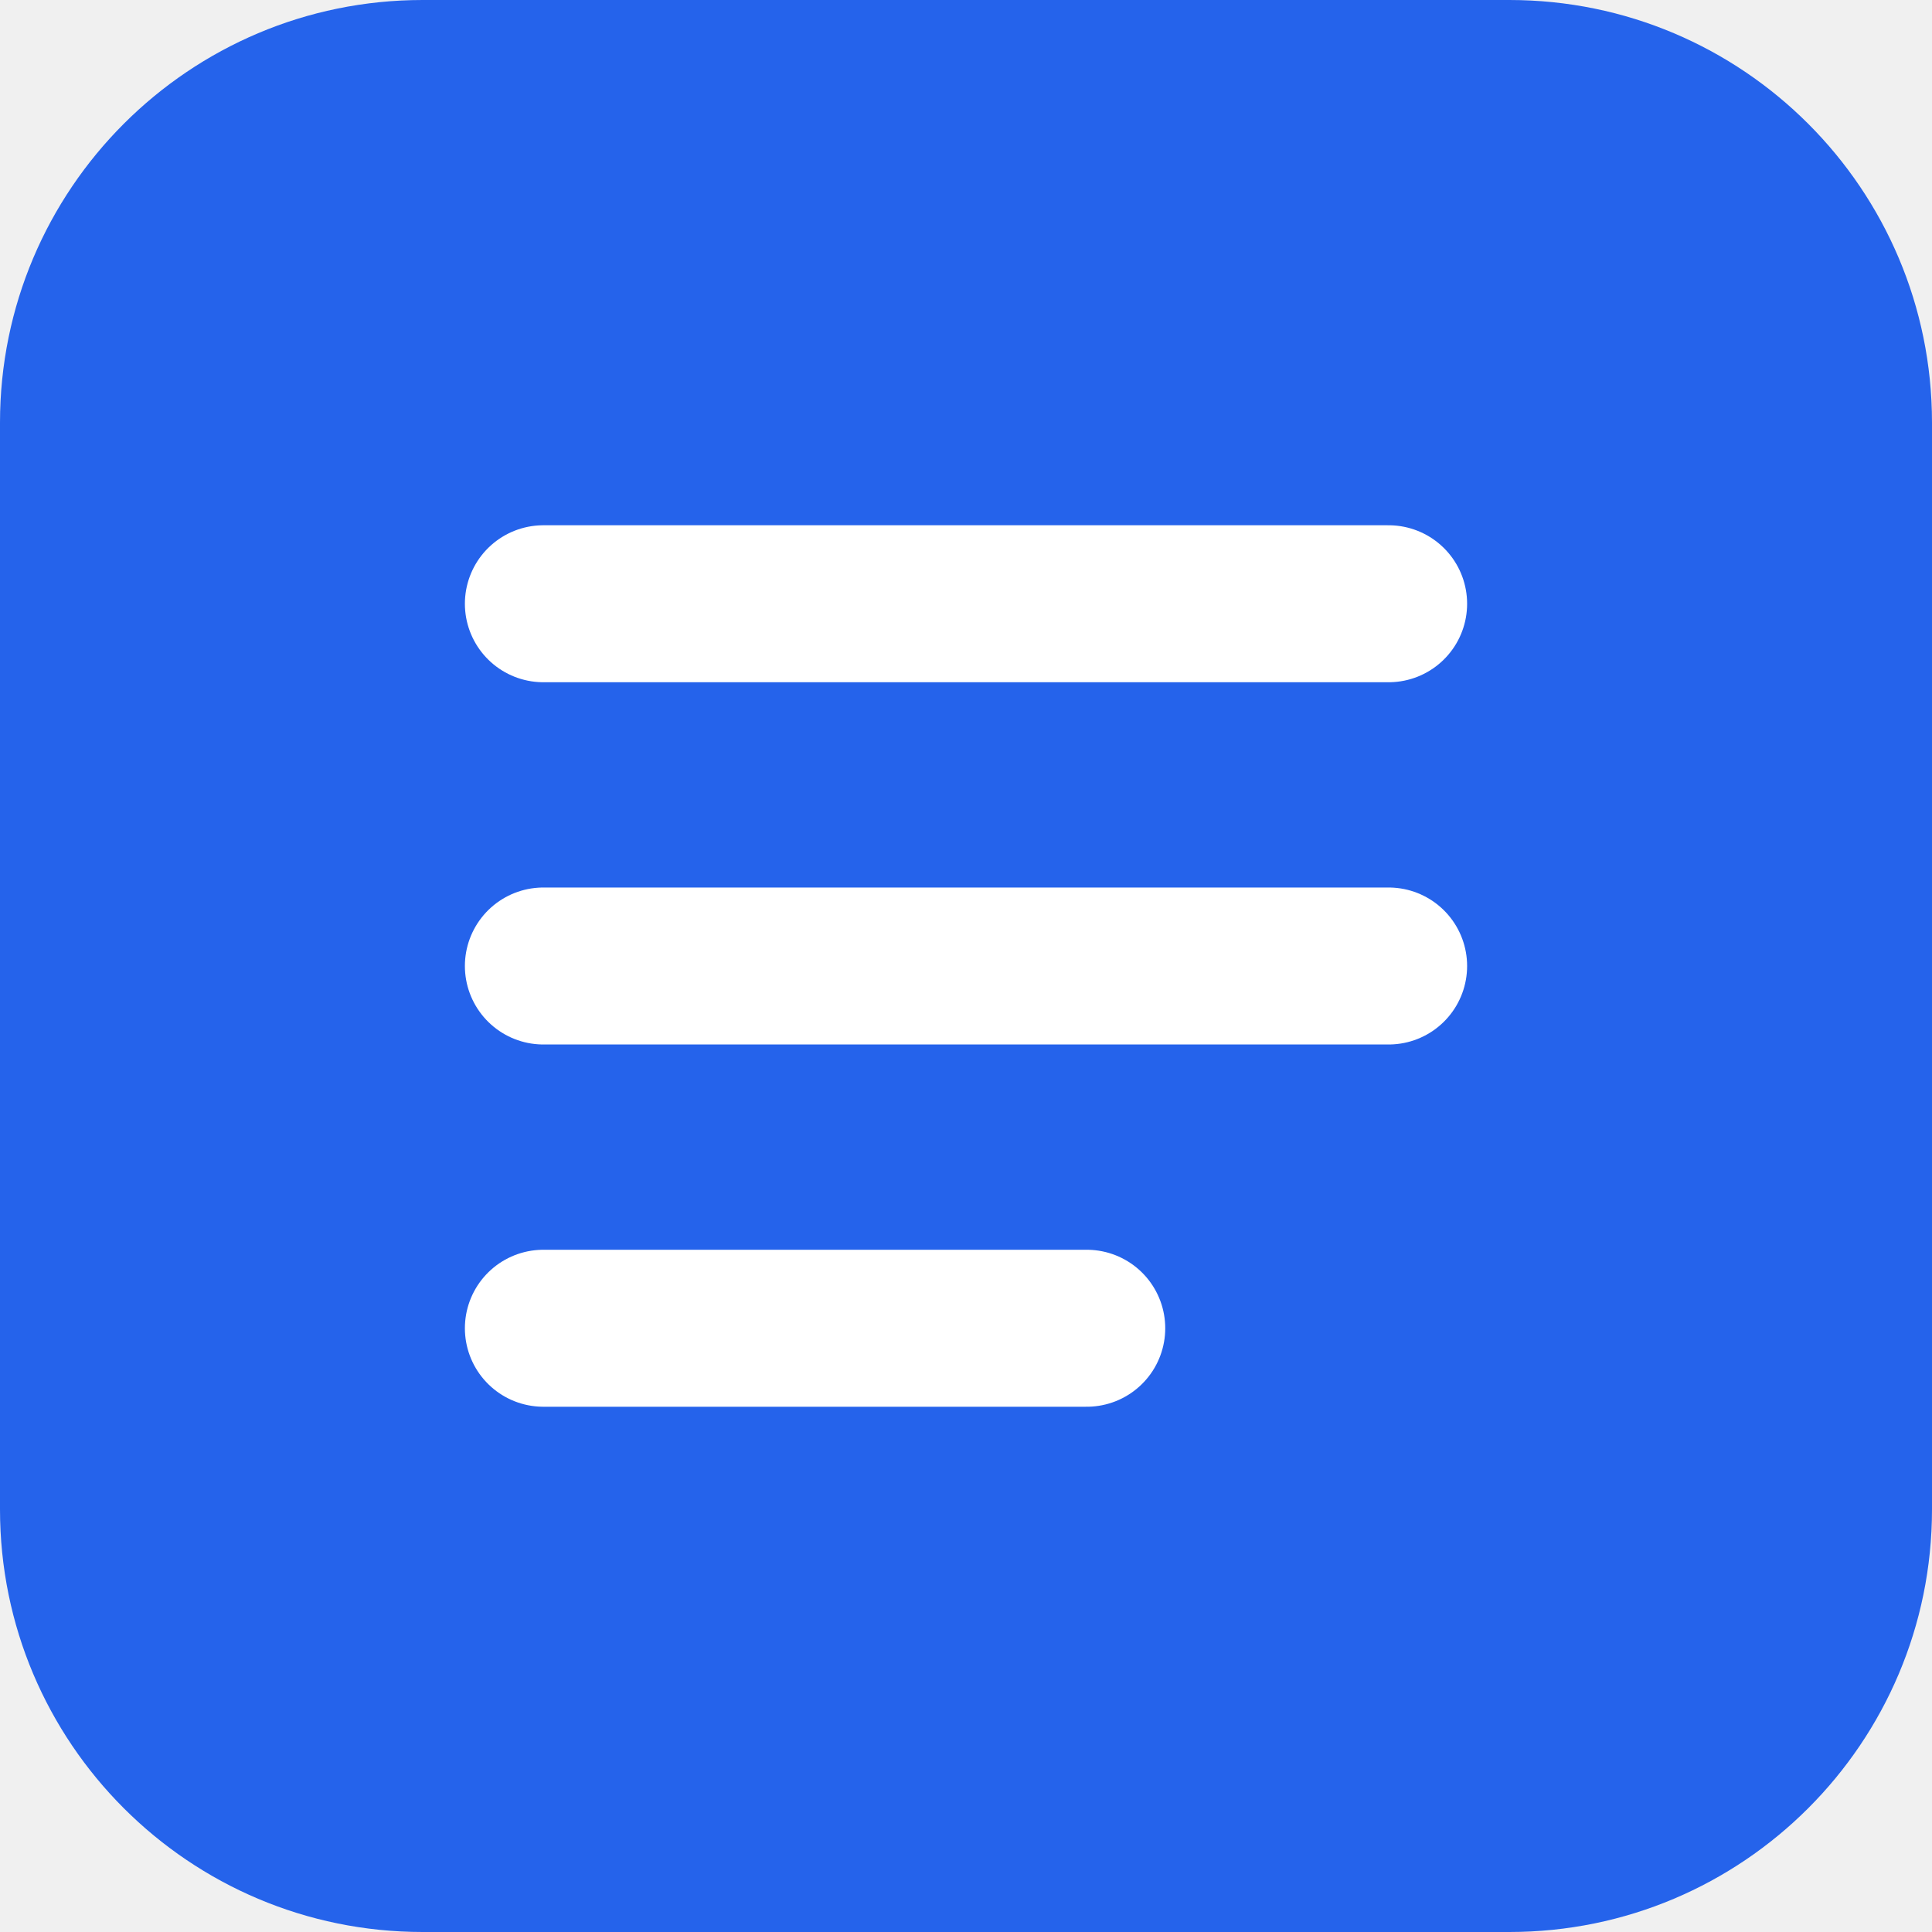
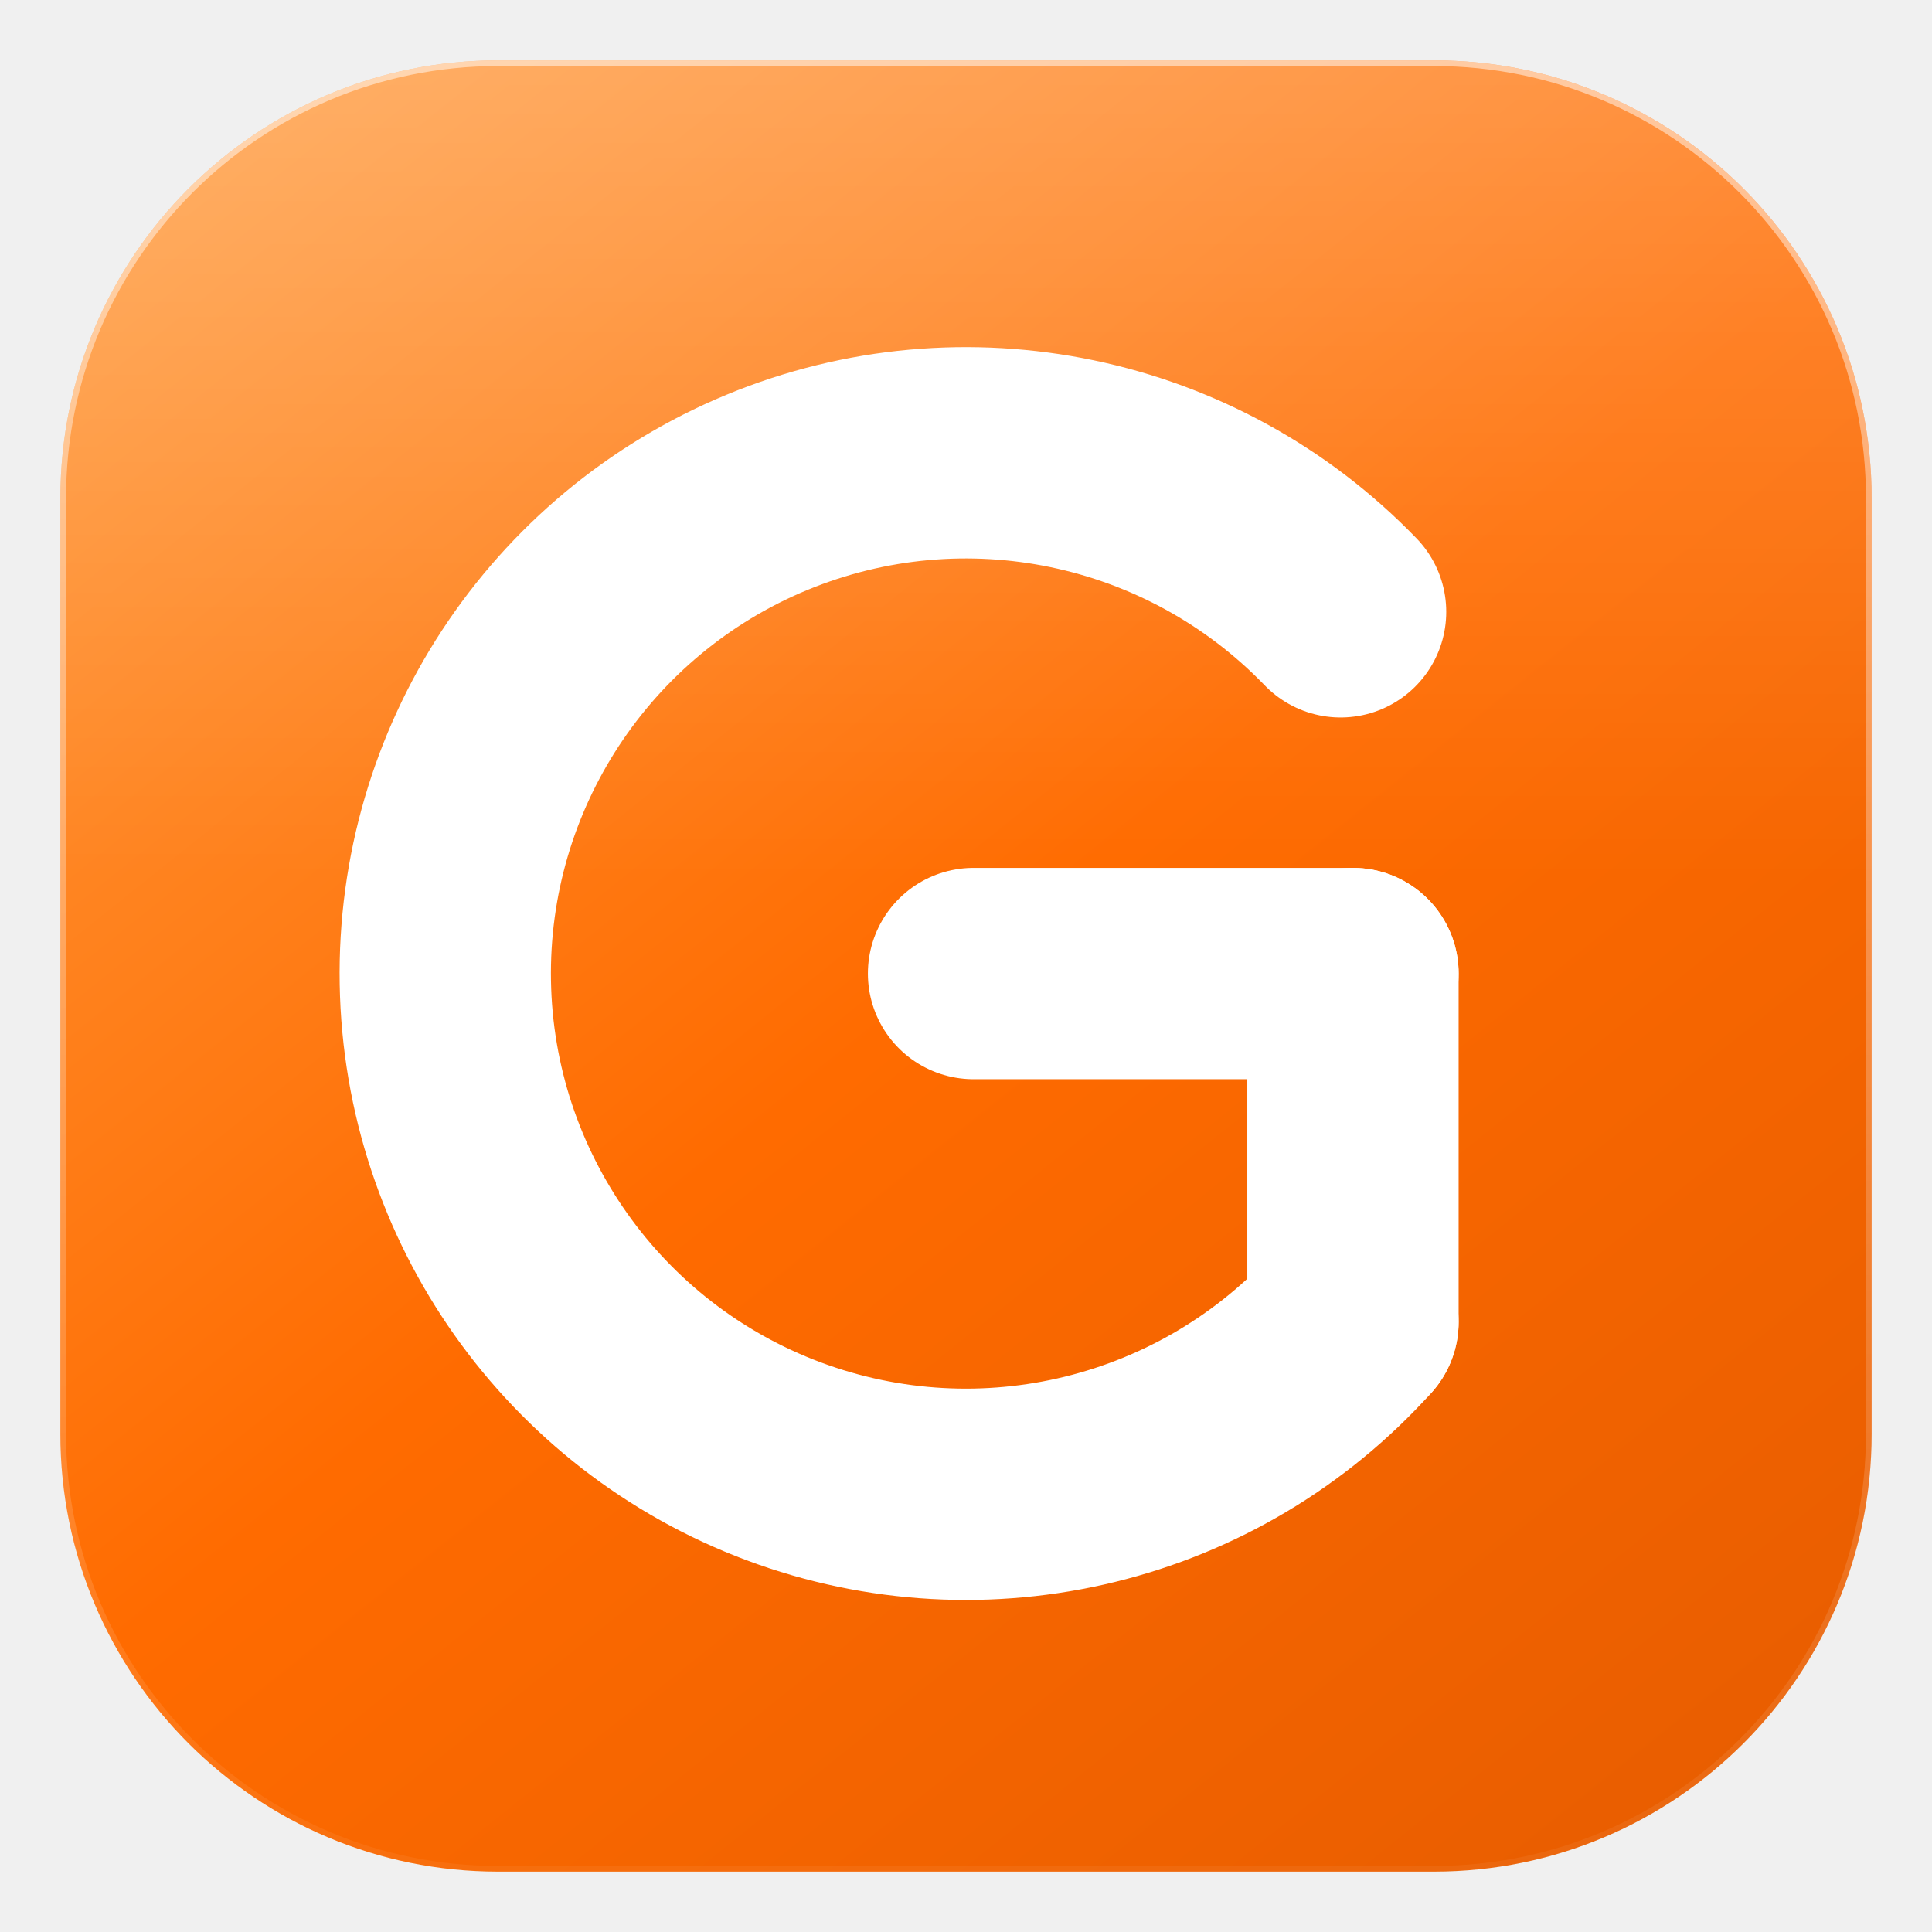
- <svg xmlns="http://www.w3.org/2000/svg" viewBox="0 0 32 32">
-   <rect width="32" height="32" rx="7" fill="#2563eb" />
-   <path d="M9 10h14M9 16h14M9 22h9" stroke="#fff" stroke-width="2.6" stroke-linecap="round" />
+ <svg xmlns="http://www.w3.org/2000/svg" viewBox="0 0 512 512" role="img" aria-label="Grokking Interview">
+   <defs>
+     <linearGradient id="brand" x1="0.1" y1="0" x2="0.9" y2="1">
+       <stop offset="0" stop-color="#FF9A3D" />
+       <stop offset="0.5" stop-color="#FF6B00" />
+       <stop offset="1" stop-color="#E85D00" />
+     </linearGradient>
+     <linearGradient id="glow" x1="0" y1="0" x2="0" y2="1">
+       <stop offset="0" stop-color="#ffffff" stop-opacity="0.22" />
+       <stop offset="0.45" stop-color="#ffffff" stop-opacity="0" />
+     </linearGradient>
+     <linearGradient id="edge" x1="0" y1="0" x2="0" y2="1">
+       <stop offset="0" stop-color="#ffffff" stop-opacity="0.5" />
+       <stop offset="1" stop-color="#ffffff" stop-opacity="0.05" />
+     </linearGradient>
+   </defs>
+   <rect x="16" y="16" width="480" height="480" rx="116" fill="url(#brand)" />
+   <rect x="16" y="16" width="480" height="480" rx="116" fill="url(#glow)" />
+   <rect x="16.75" y="16.75" width="478.5" height="478.5" rx="115.25" fill="none" stroke="url(#edge)" stroke-width="1.5" />
+   <path d="M 355.27 162.14 A 138 138 0 1 0 358.55 350.34" fill="none" stroke="#ffffff" stroke-width="56" stroke-linecap="round" />
+   <path d="M 358.55 350.34 L 358.55 258.00" fill="none" stroke="#ffffff" stroke-width="56" stroke-linecap="round" />
+   <path d="M 258.00 258.00 L 358.55 258.00" fill="none" stroke="#ffffff" stroke-width="56" stroke-linecap="round" />
</svg>
